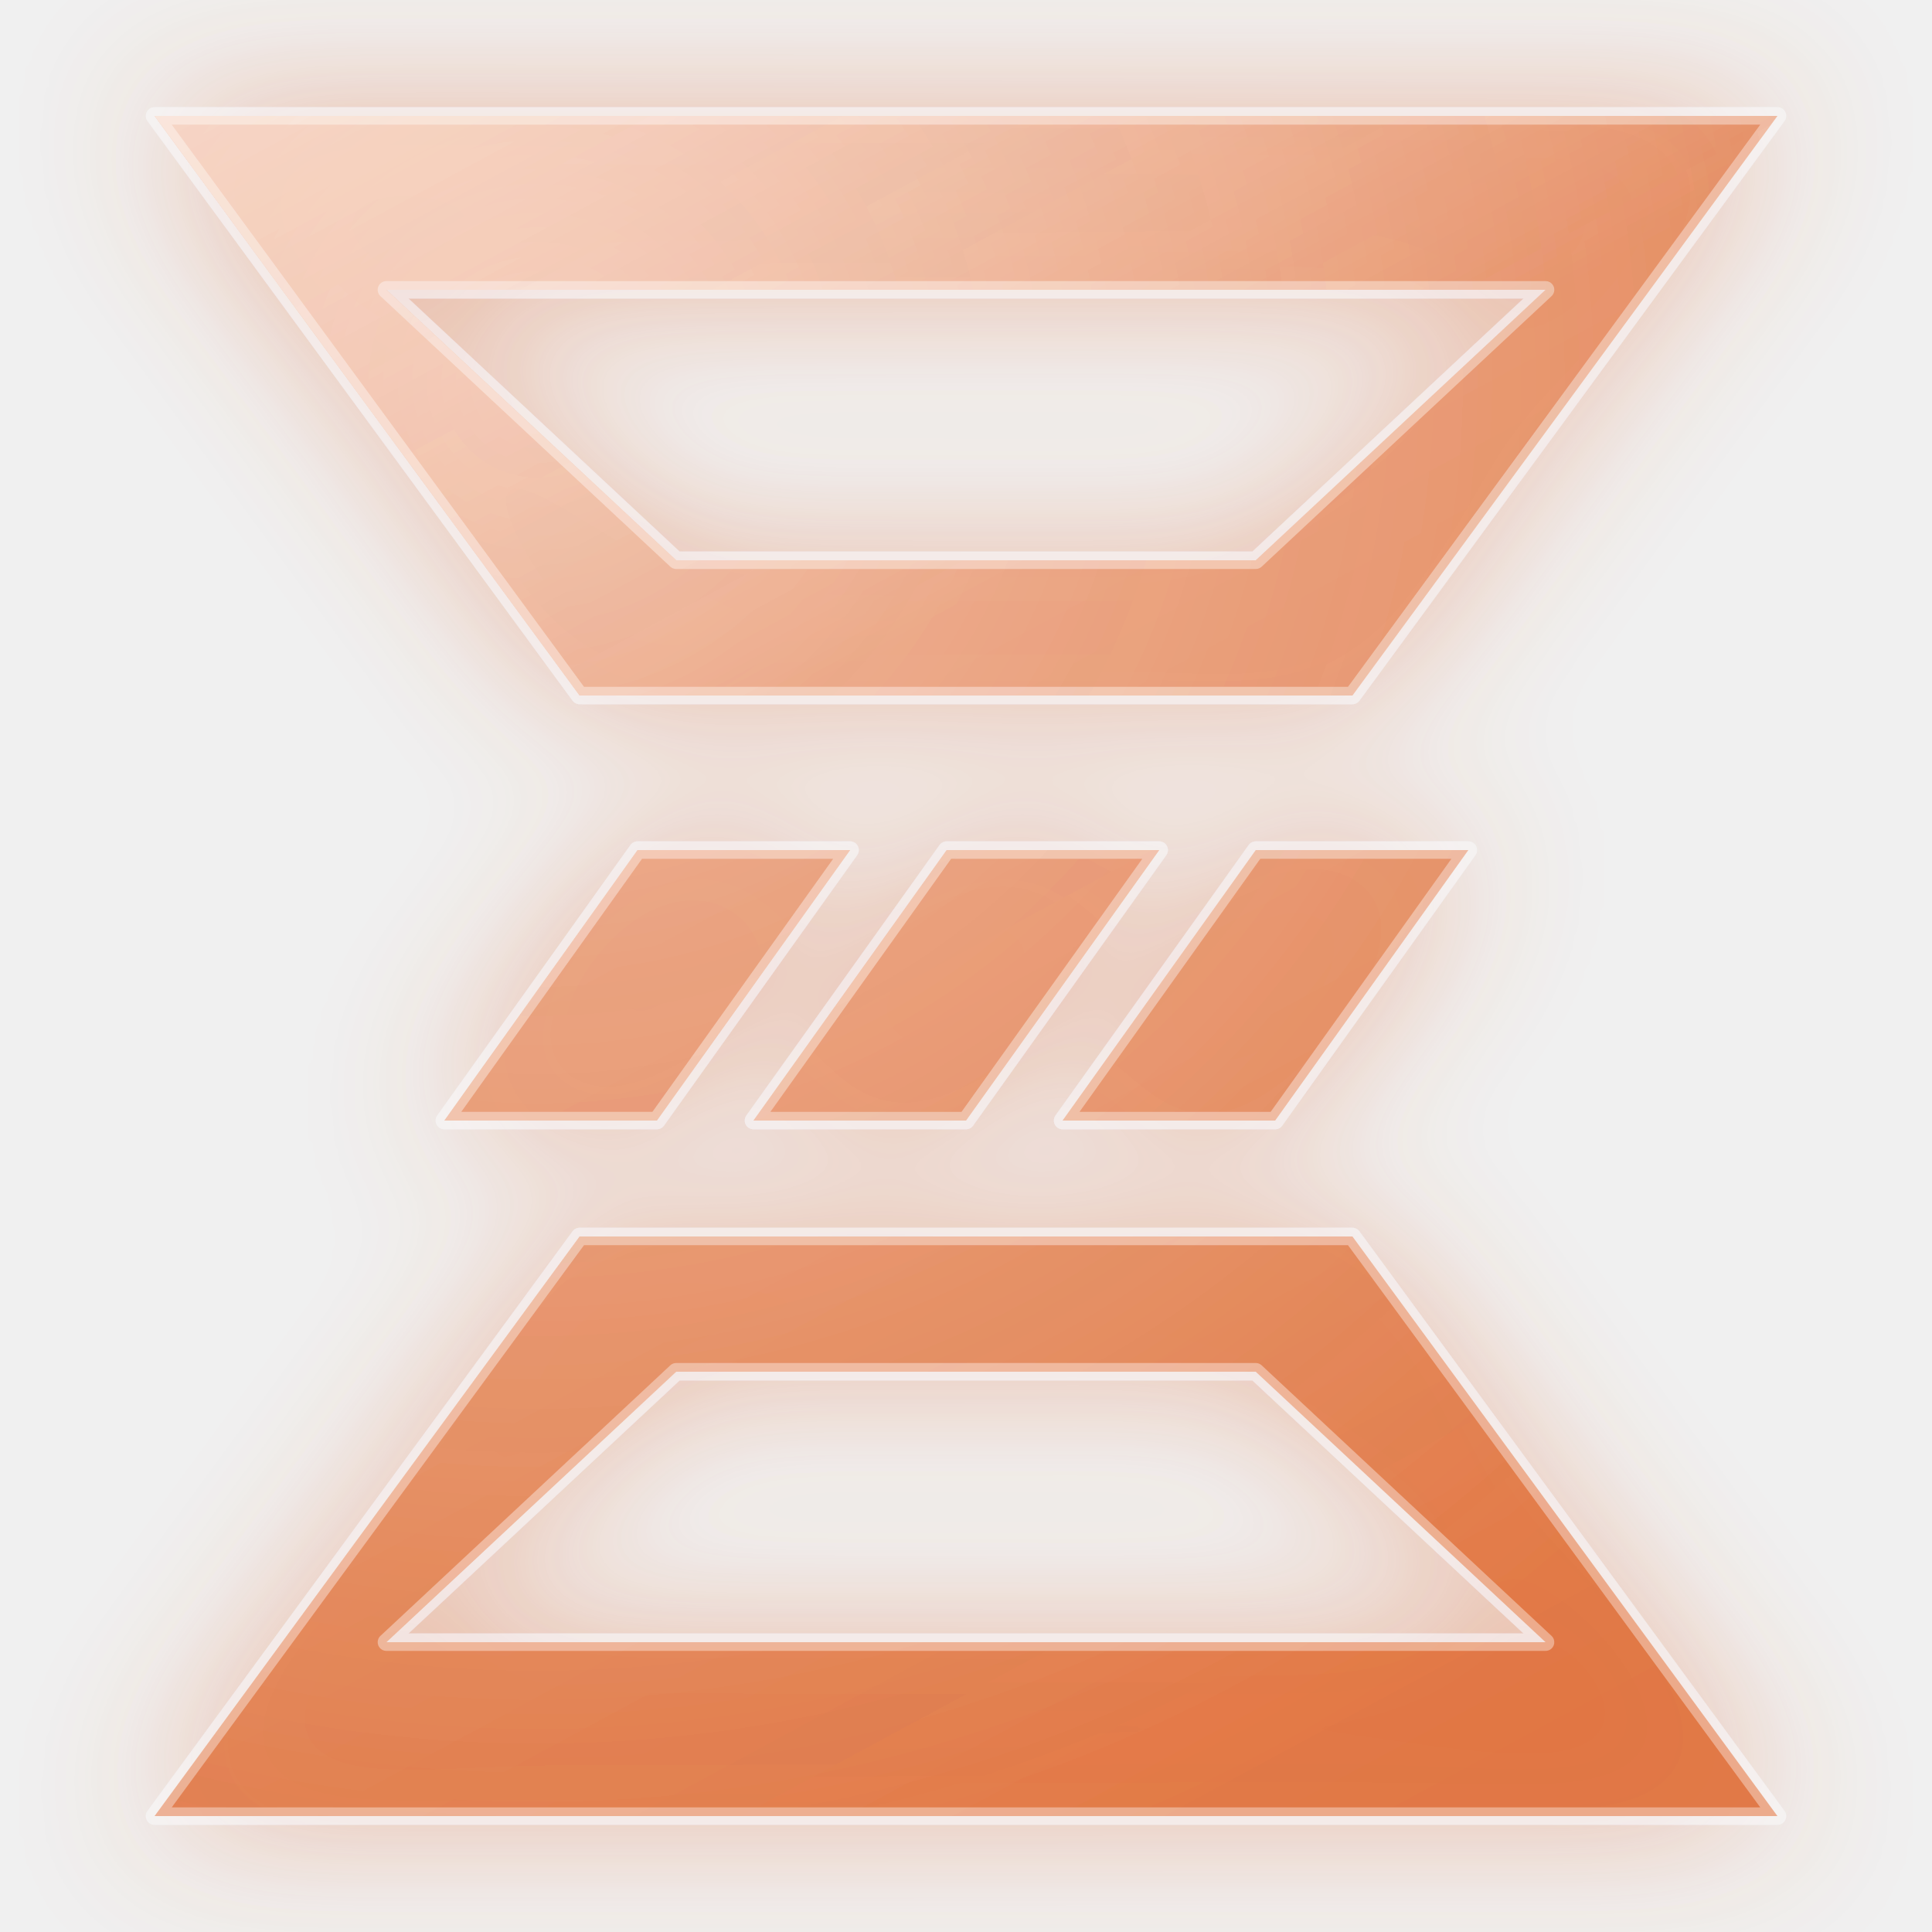
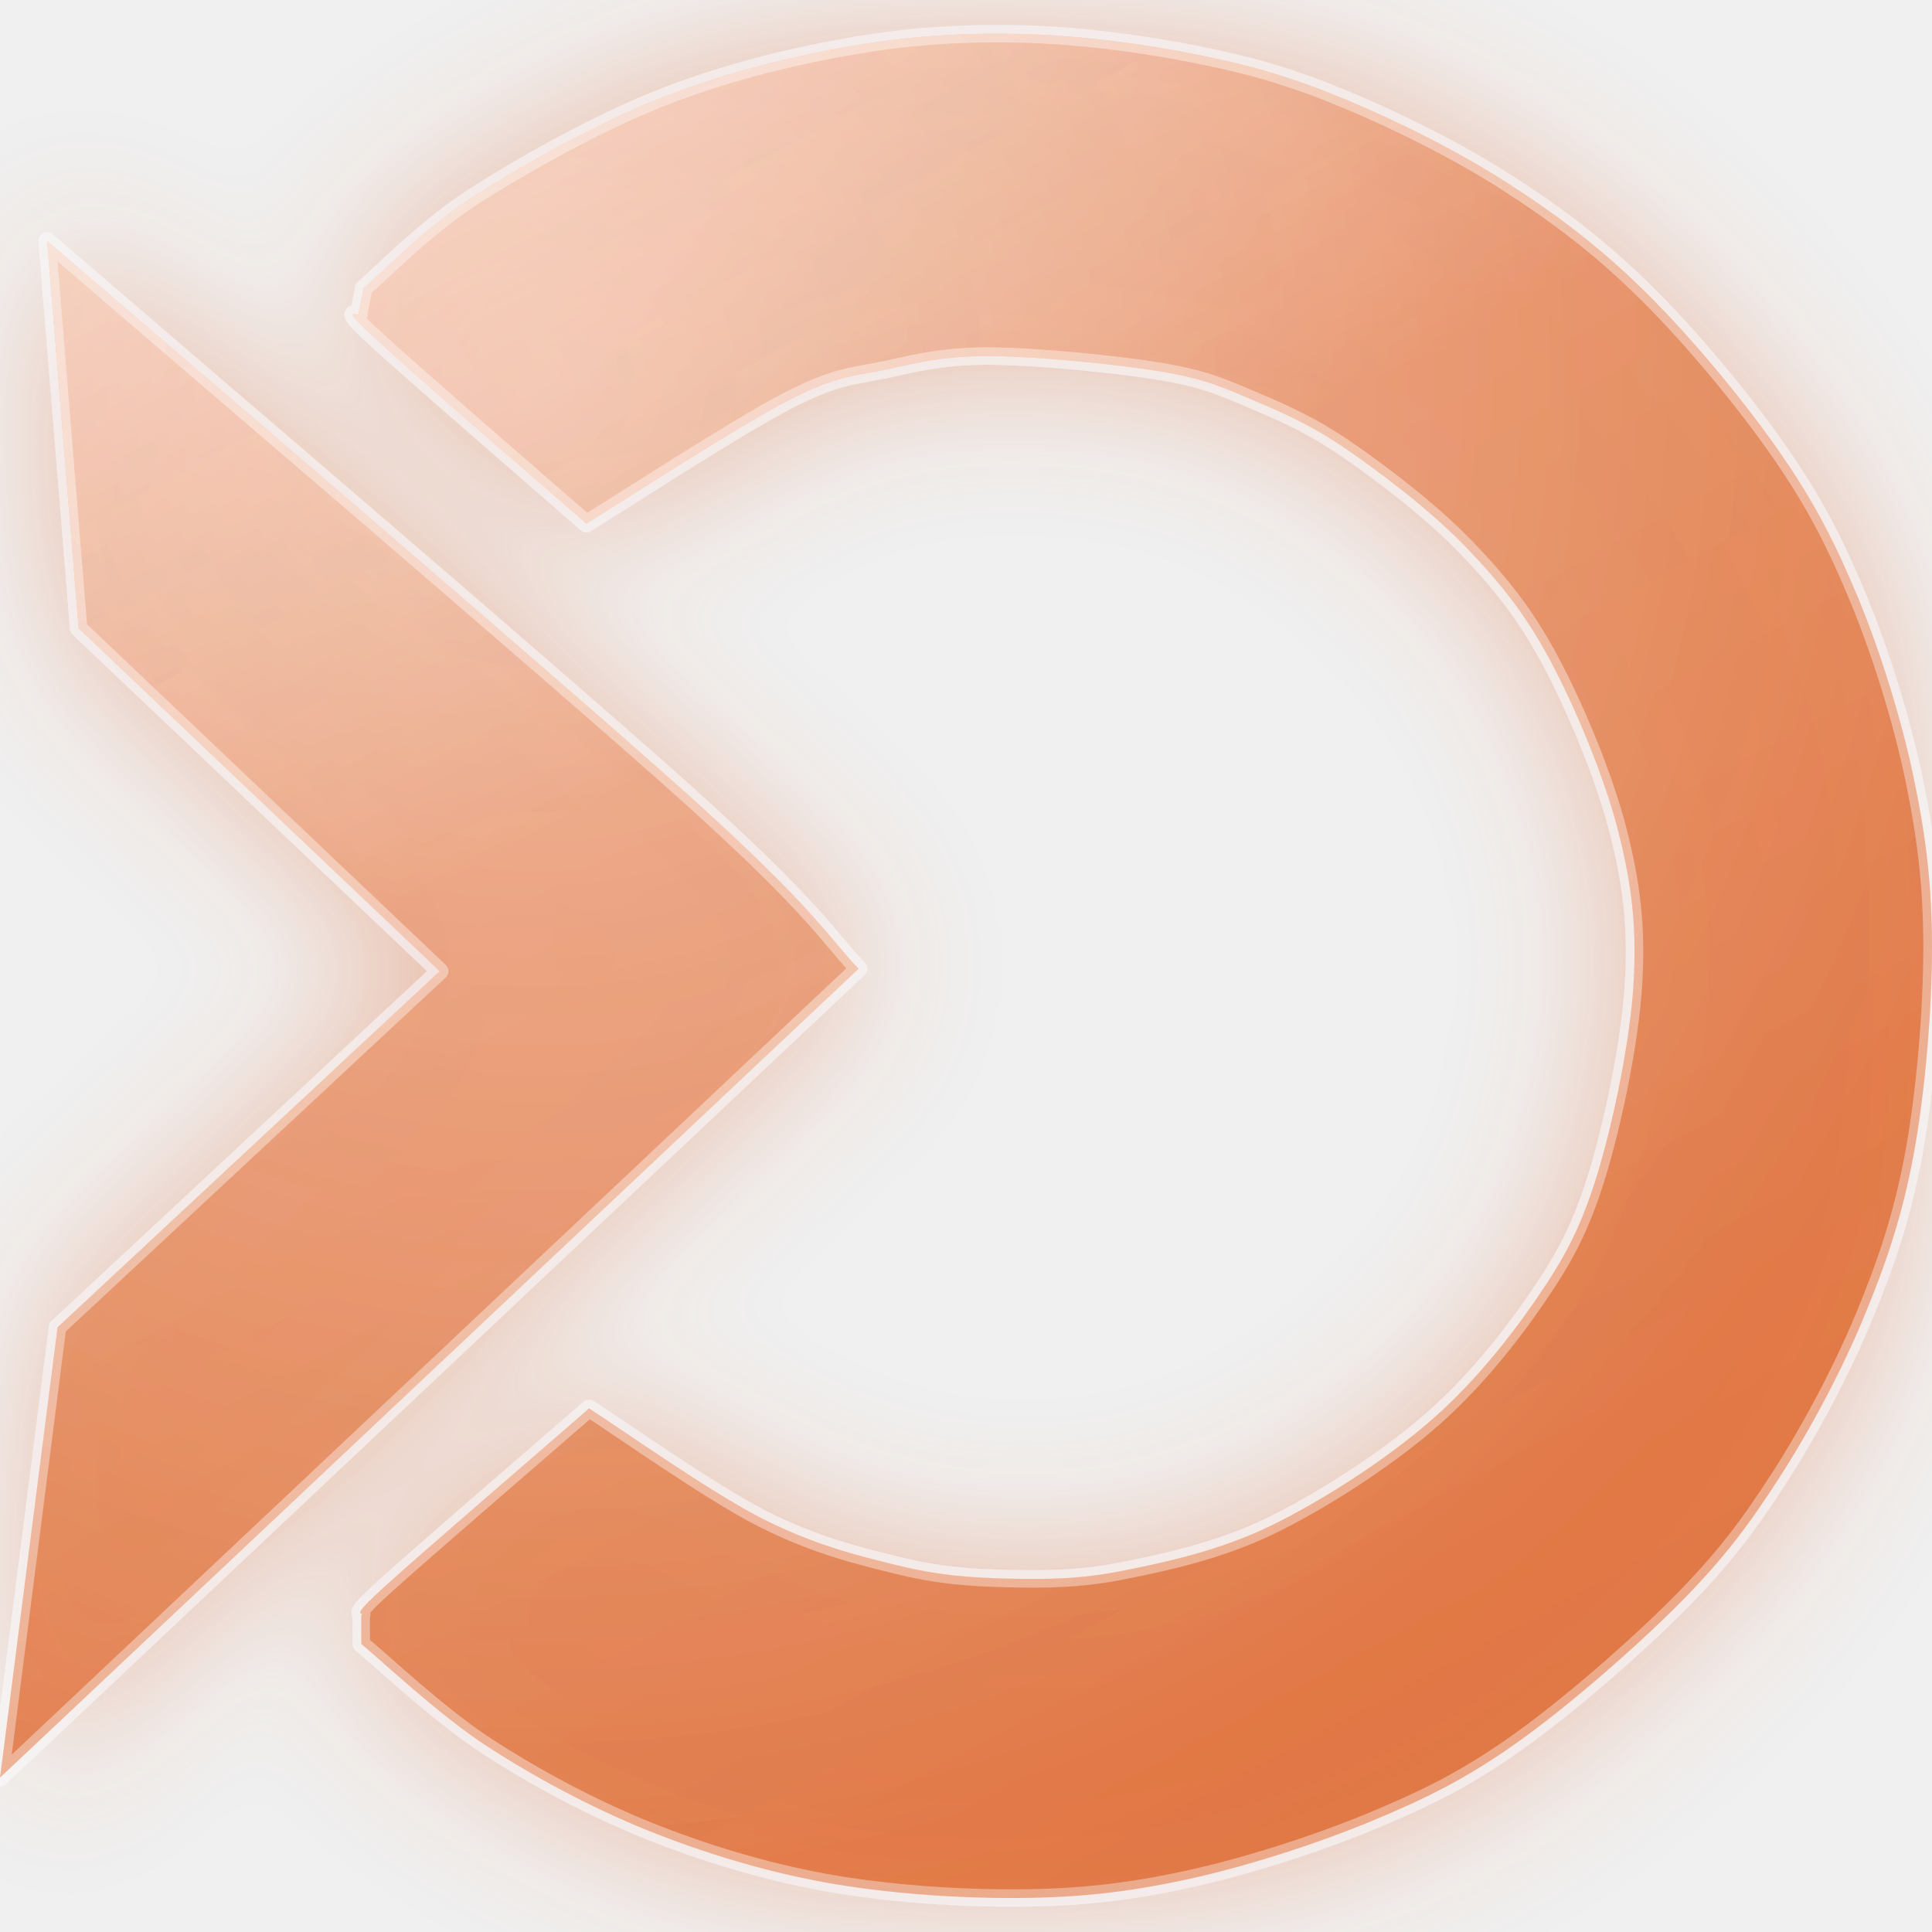
<svg xmlns="http://www.w3.org/2000/svg" viewBox="0 0 100 100" width="100" height="100" fill="none" role="img" aria-label="Orion">
  <defs>
    <clipPath id="orion-clip">
-       <path d="M8 6L92 6L70 36L30 36L8 6ZM20 15L35 29L65 29L80 15L20 15ZM30 64L70 64L92 94L8 94L30 64ZM35 71L20 85L80 85L65 71L35 71ZM23 58L33 44L44 44L34 58L23 58ZM39 58L49 44L60 44L50 58L39 58ZM55 58L65 44L76 44L66 58L55 58Z" />
+       <path d="M18.7 85.09L18.7 83.6C18.9 83.36 17.95 83.9 19.92 82.11C21.88 80.33 28.73 74.44 30.49 72.9C31.98 73.85 36.77 77.24 39.43 78.59C42.1 79.95 44.35 80.51 46.48 81.03C48.6 81.55 50.23 81.66 52.17 81.71C54.11 81.75 55.87 81.75 58.13 81.3C60.39 80.85 63.1 80.26 65.72 79C68.34 77.73 71.54 75.68 73.85 73.71C76.15 71.75 78.07 69.35 79.54 67.21C81.01 65.06 81.82 63.55 82.66 60.84C83.49 58.13 84.37 53.93 84.55 50.95C84.73 47.97 84.46 45.75 83.74 42.95C83.02 40.15 81.53 36.59 80.22 34.15C78.91 31.71 77.62 30.13 75.88 28.32C74.14 26.51 71.61 24.57 69.78 23.31C67.95 22.04 66.51 21.41 64.91 20.73C63.3 20.05 62.42 19.63 60.16 19.24C57.9 18.86 53.73 18.45 51.36 18.43C48.98 18.41 47.7 18.72 45.93 19.11C44.17 19.49 43.38 19.4 40.79 20.73C38.19 22.06 32.09 26.04 30.35 27.1C28.52 25.5 21.34 19.29 19.38 17.48C17.41 15.67 18.7 16.46 18.56 16.26L18.83 14.91C19.78 14.11 22 11.79 24.53 10.16C27.06 8.54 30.8 6.44 34.01 5.15C37.22 3.86 40.63 3 43.77 2.44C46.91 1.87 49.8 1.69 52.85 1.76C55.89 1.83 59.26 2.28 62.06 2.85C64.86 3.41 66.98 4.04 69.65 5.15C72.31 6.26 75.45 7.81 78.05 9.49C80.65 11.16 82.88 12.85 85.23 15.18C87.58 17.5 90.31 20.8 92.14 23.44C93.97 26.08 95.05 28.23 96.21 31.03C97.36 33.83 98.42 37.24 99.05 40.24C99.68 43.25 100 45.8 100 49.05C100 52.3 99.64 56.57 99.05 59.76C98.46 62.94 97.63 65.38 96.48 68.16C95.33 70.93 93.72 73.96 92.14 76.42C90.56 78.88 89.27 80.62 86.99 82.93C84.71 85.23 81.14 88.35 78.46 90.24C75.77 92.14 73.71 93.13 70.87 94.31C68.02 95.48 64.41 96.64 61.38 97.29C58.36 97.94 55.83 98.22 52.71 98.24C49.59 98.26 45.89 98.01 42.68 97.43C39.48 96.84 36.38 95.89 33.47 94.72C30.56 93.54 27.66 91.98 25.2 90.38C22.74 88.78 19.78 85.98 18.7 85.09ZM2.44 12.47C7.93 17.21 28.36 34.64 35.37 40.92C42.37 47.2 42.93 48.6 44.44 50.14L0 92.01L2.98 68.7L22.76 50.27L4.07 32.52L2.44 12.47Z" />
    </clipPath>
    <linearGradient id="orion-sheen" x1="0.08" y1="0" x2="0.62" y2="1">
      <stop offset="0" stop-color="#fff" stop-opacity="0.62" />
      <stop offset="0.42" stop-color="#fff" stop-opacity="0.10" />
      <stop offset="1" stop-color="#fff" stop-opacity="0" />
    </linearGradient>
    <radialGradient id="orion-bloom" cx="0.28" cy="0.20" r="0.8">
      <stop offset="0" stop-color="#fff" stop-opacity="0.42" />
      <stop offset="1" stop-color="#fff" stop-opacity="0" />
    </radialGradient>
    <filter id="orion-lift" x="-35%" y="-35%" width="170%" height="170%">
      <feDropShadow dx="0" dy="1.6" stdDeviation="2.4" flood-color="#000" flood-opacity="0.36" />
      <feDropShadow dx="0" dy="0" stdDeviation="4" flood-color="#e0703a" flood-opacity="0.45" />
    </filter>
  </defs>
  <g filter="url(#orion-lift)">
-     <path d="M8 6L92 6L70 36L30 36L8 6ZM20 15L35 29L65 29L80 15L20 15ZM30 64L70 64L92 94L8 94L30 64ZM35 71L20 85L80 85L65 71L35 71ZM23 58L33 44L44 44L34 58L23 58ZM39 58L49 44L60 44L50 58L39 58ZM55 58L65 44L76 44L66 58L55 58Z" fill="#e0703a" fill-opacity="0.92" />
+     <path d="M18.7 85.09L18.7 83.6C18.9 83.36 17.95 83.9 19.92 82.11C21.88 80.33 28.73 74.44 30.49 72.9C31.98 73.85 36.77 77.24 39.43 78.59C42.1 79.95 44.35 80.51 46.48 81.03C48.6 81.55 50.23 81.66 52.17 81.71C54.11 81.75 55.87 81.75 58.13 81.3C60.39 80.85 63.1 80.26 65.72 79C68.34 77.73 71.54 75.68 73.85 73.71C76.15 71.75 78.07 69.35 79.54 67.21C81.01 65.06 81.82 63.55 82.66 60.84C83.49 58.13 84.37 53.93 84.55 50.95C84.73 47.97 84.46 45.75 83.74 42.95C83.02 40.15 81.53 36.59 80.22 34.15C78.91 31.71 77.62 30.13 75.88 28.32C74.14 26.51 71.61 24.57 69.78 23.31C67.95 22.04 66.51 21.41 64.91 20.73C63.3 20.05 62.42 19.63 60.16 19.24C57.9 18.86 53.73 18.45 51.36 18.43C48.98 18.41 47.7 18.72 45.93 19.11C44.17 19.49 43.38 19.4 40.79 20.73C38.19 22.06 32.09 26.04 30.35 27.1C28.52 25.5 21.34 19.29 19.38 17.48C17.41 15.67 18.7 16.46 18.56 16.26L18.83 14.91C19.78 14.11 22 11.79 24.53 10.16C27.06 8.54 30.8 6.44 34.01 5.15C37.22 3.86 40.63 3 43.77 2.44C46.91 1.87 49.8 1.69 52.85 1.76C55.89 1.83 59.26 2.28 62.06 2.85C64.86 3.41 66.98 4.04 69.65 5.15C72.31 6.26 75.45 7.81 78.05 9.49C80.65 11.16 82.88 12.85 85.23 15.18C87.58 17.5 90.31 20.8 92.14 23.44C93.97 26.08 95.05 28.23 96.21 31.03C97.36 33.83 98.42 37.24 99.05 40.24C99.68 43.25 100 45.8 100 49.05C100 52.3 99.64 56.57 99.05 59.76C98.46 62.94 97.63 65.38 96.48 68.16C95.33 70.93 93.72 73.96 92.14 76.42C90.56 78.88 89.27 80.62 86.99 82.93C84.71 85.23 81.14 88.35 78.46 90.24C75.77 92.14 73.71 93.13 70.87 94.31C68.02 95.48 64.41 96.64 61.38 97.29C58.36 97.94 55.83 98.22 52.71 98.24C49.59 98.26 45.89 98.01 42.68 97.43C39.48 96.84 36.38 95.89 33.47 94.72C30.56 93.54 27.66 91.98 25.2 90.38C22.74 88.78 19.78 85.98 18.7 85.09ZM2.44 12.47C7.93 17.21 28.36 34.64 35.37 40.92C42.37 47.2 42.93 48.6 44.44 50.14L0 92.01L2.98 68.7L22.76 50.27L4.07 32.52L2.44 12.47Z" fill="#e0703a" fill-opacity="0.92" />
    <g clip-path="url(#orion-clip)">
      <rect width="100" height="100" fill="url(#orion-sheen)" />
      <rect width="100" height="100" fill="url(#orion-bloom)" />
    </g>
-     <path d="M8 6L92 6L70 36L30 36L8 6ZM20 15L35 29L65 29L80 15L20 15ZM30 64L70 64L92 94L8 94L30 64ZM35 71L20 85L80 85L65 71L35 71ZM23 58L33 44L44 44L34 58L23 58ZM39 58L49 44L60 44L50 58L39 58ZM55 58L65 44L76 44L66 58L55 58Z" fill="none" stroke="#fff" stroke-opacity="0.38" stroke-width="0.9" stroke-linejoin="round" />
+     <path d="M18.7 85.09L18.7 83.6C18.9 83.36 17.95 83.9 19.92 82.11C21.88 80.33 28.73 74.44 30.49 72.9C31.98 73.85 36.77 77.24 39.43 78.59C42.1 79.95 44.35 80.51 46.48 81.03C48.6 81.55 50.23 81.66 52.17 81.71C54.11 81.75 55.87 81.75 58.13 81.3C60.39 80.85 63.1 80.26 65.72 79C68.34 77.73 71.54 75.68 73.85 73.71C76.15 71.75 78.07 69.35 79.54 67.21C81.01 65.06 81.82 63.55 82.66 60.84C83.49 58.13 84.37 53.93 84.55 50.95C84.73 47.97 84.46 45.75 83.74 42.95C83.02 40.15 81.53 36.59 80.22 34.15C78.91 31.71 77.62 30.13 75.88 28.32C74.14 26.51 71.61 24.57 69.78 23.31C67.95 22.04 66.51 21.41 64.91 20.73C63.3 20.05 62.42 19.63 60.16 19.24C57.9 18.86 53.73 18.45 51.36 18.43C48.98 18.41 47.7 18.72 45.93 19.11C44.17 19.49 43.38 19.4 40.79 20.73C38.19 22.06 32.09 26.04 30.35 27.1C28.52 25.5 21.34 19.29 19.38 17.48C17.41 15.67 18.7 16.46 18.56 16.26L18.83 14.91C19.78 14.11 22 11.79 24.53 10.16C27.06 8.54 30.8 6.44 34.01 5.15C37.22 3.86 40.63 3 43.77 2.44C46.91 1.87 49.8 1.69 52.85 1.76C55.89 1.83 59.26 2.28 62.06 2.85C64.86 3.41 66.98 4.04 69.65 5.15C72.31 6.26 75.45 7.81 78.05 9.49C80.65 11.16 82.88 12.85 85.23 15.18C87.58 17.5 90.31 20.8 92.14 23.44C93.97 26.08 95.05 28.23 96.21 31.03C97.36 33.83 98.42 37.24 99.05 40.24C99.68 43.25 100 45.8 100 49.05C100 52.3 99.64 56.57 99.05 59.76C98.46 62.94 97.63 65.38 96.48 68.16C95.33 70.93 93.72 73.96 92.14 76.42C90.56 78.88 89.27 80.62 86.99 82.93C84.71 85.23 81.14 88.35 78.46 90.24C75.77 92.14 73.71 93.13 70.87 94.31C68.02 95.48 64.41 96.64 61.38 97.29C58.36 97.94 55.83 98.22 52.71 98.24C49.59 98.26 45.89 98.01 42.68 97.43C39.48 96.84 36.38 95.89 33.47 94.72C30.56 93.54 27.66 91.98 25.2 90.38C22.74 88.78 19.78 85.98 18.7 85.09ZM2.44 12.47C7.93 17.21 28.36 34.64 35.37 40.92C42.37 47.2 42.93 48.6 44.44 50.14L0 92.01L2.98 68.7L22.76 50.27L4.07 32.52L2.44 12.47Z" fill="none" stroke="#fff" stroke-opacity="0.38" stroke-width="0.9" stroke-linejoin="round" />
  </g>
</svg>
